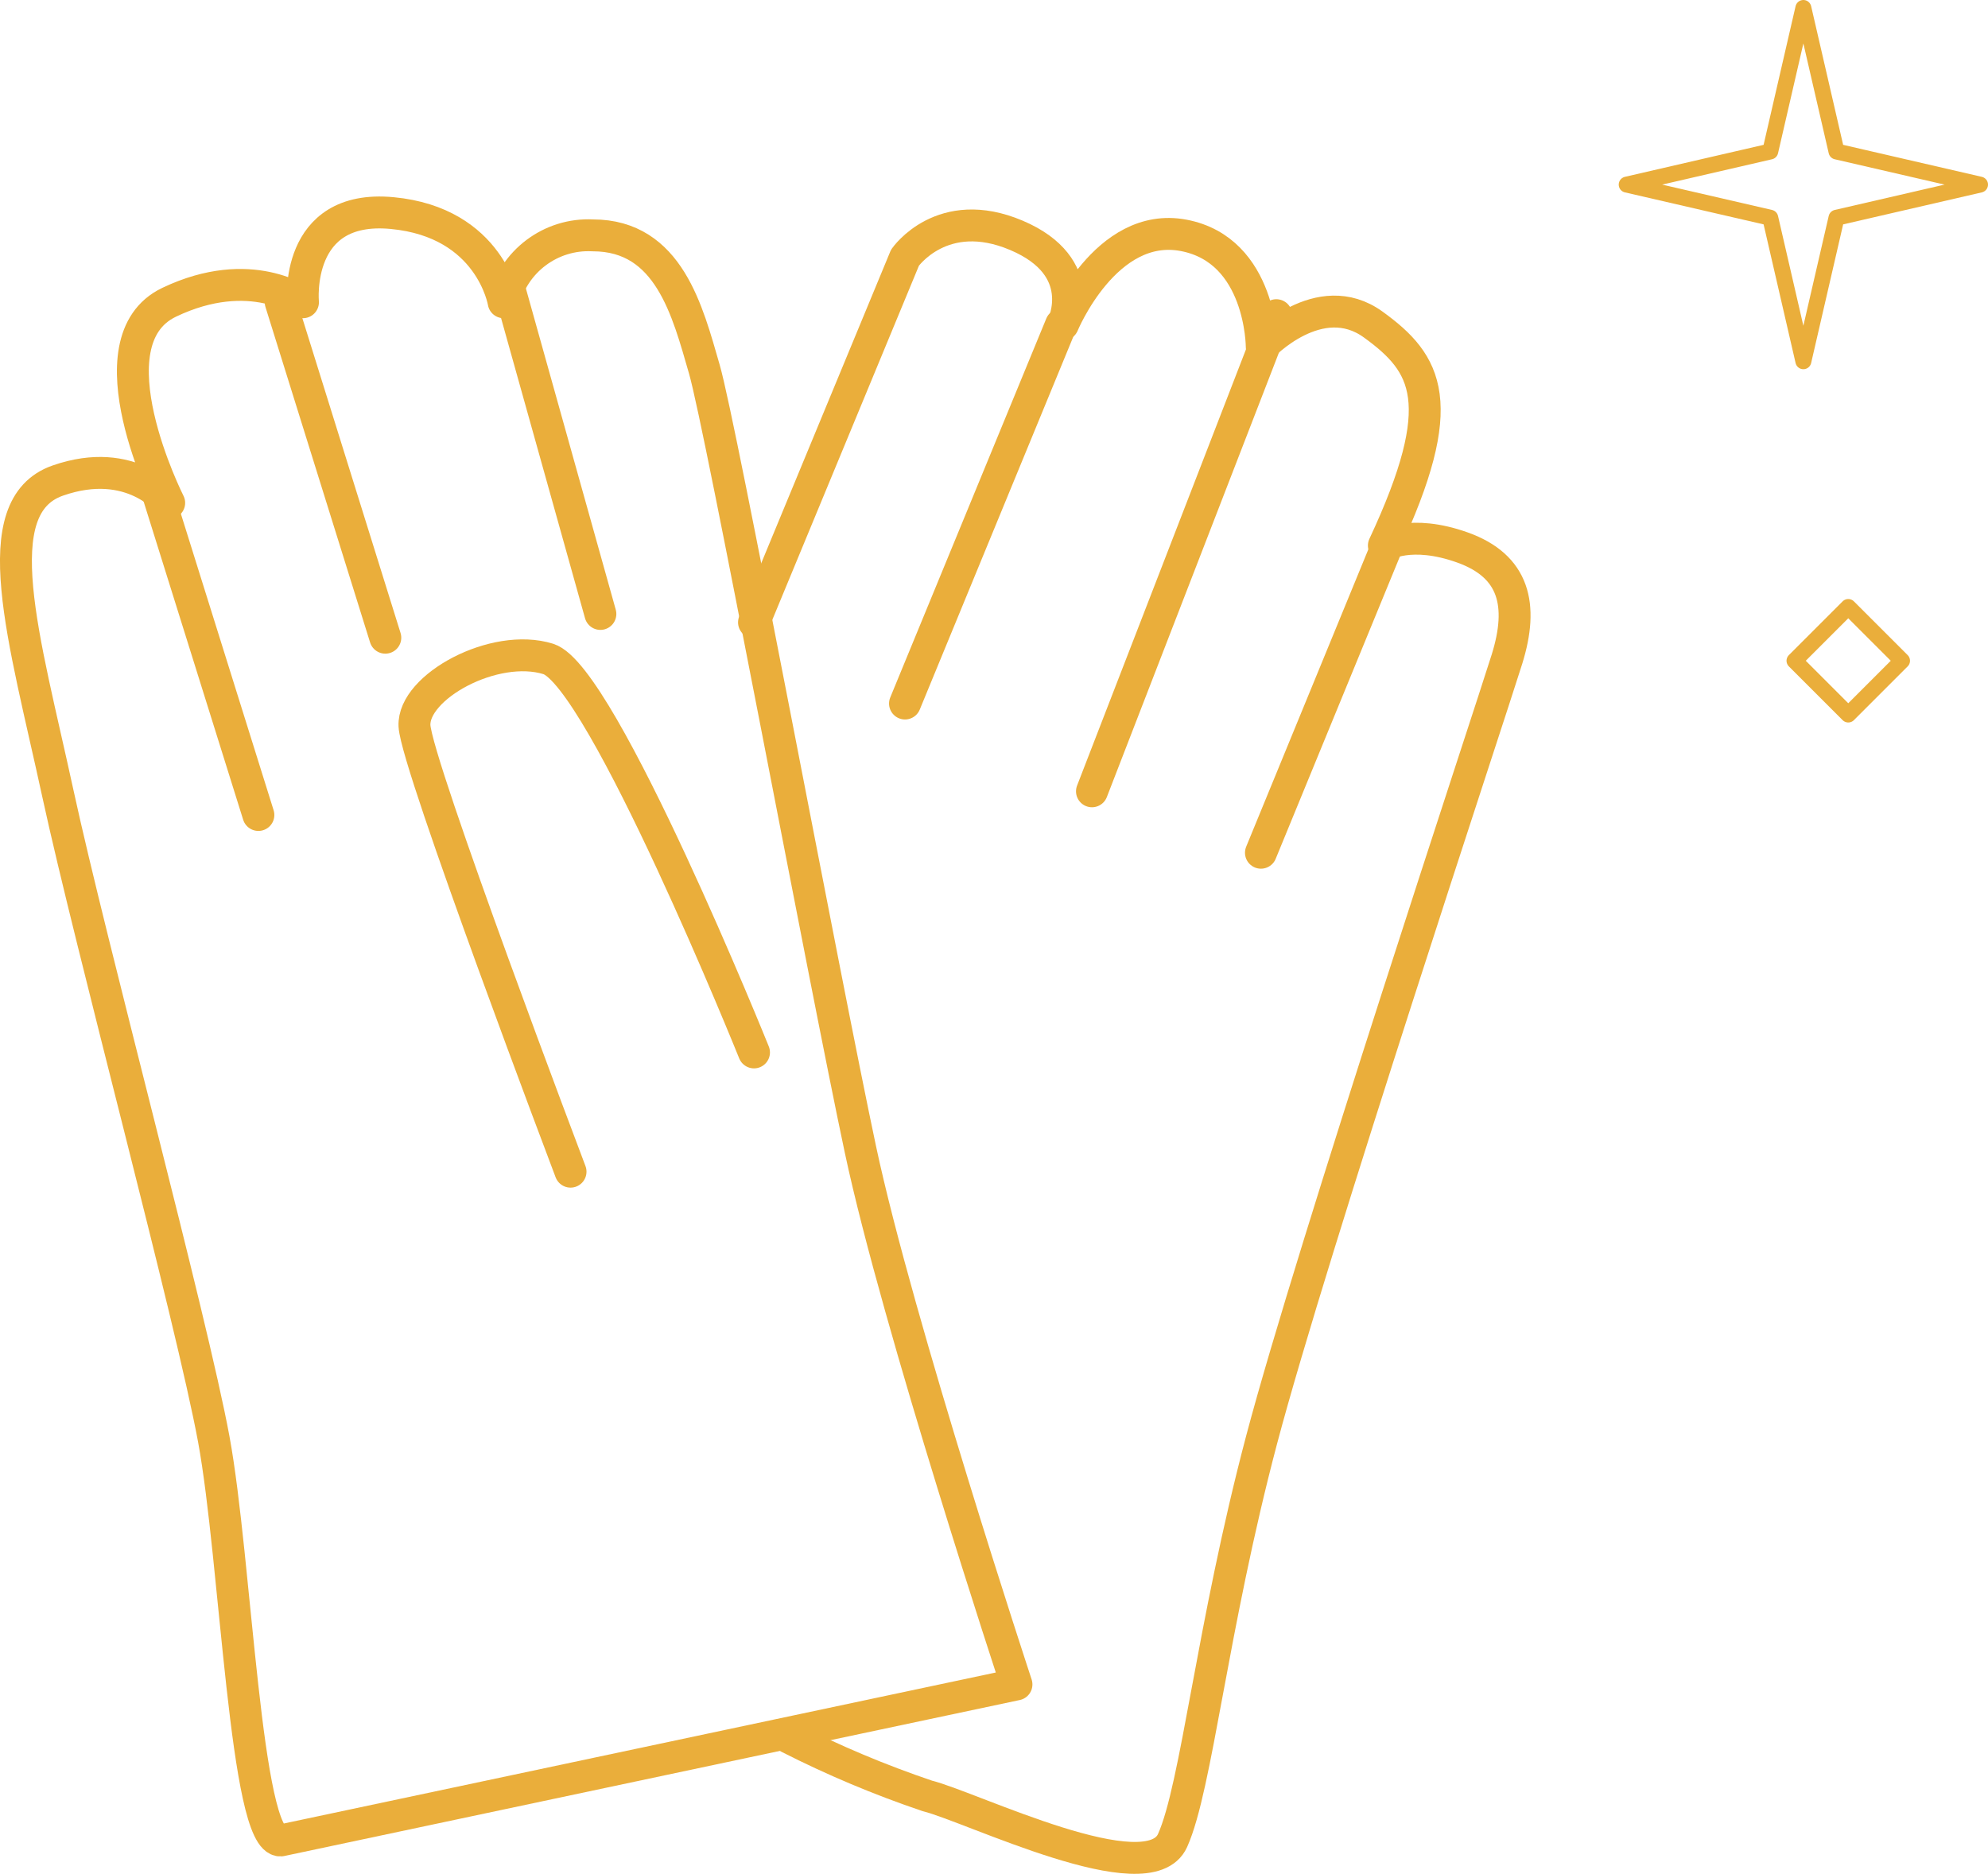
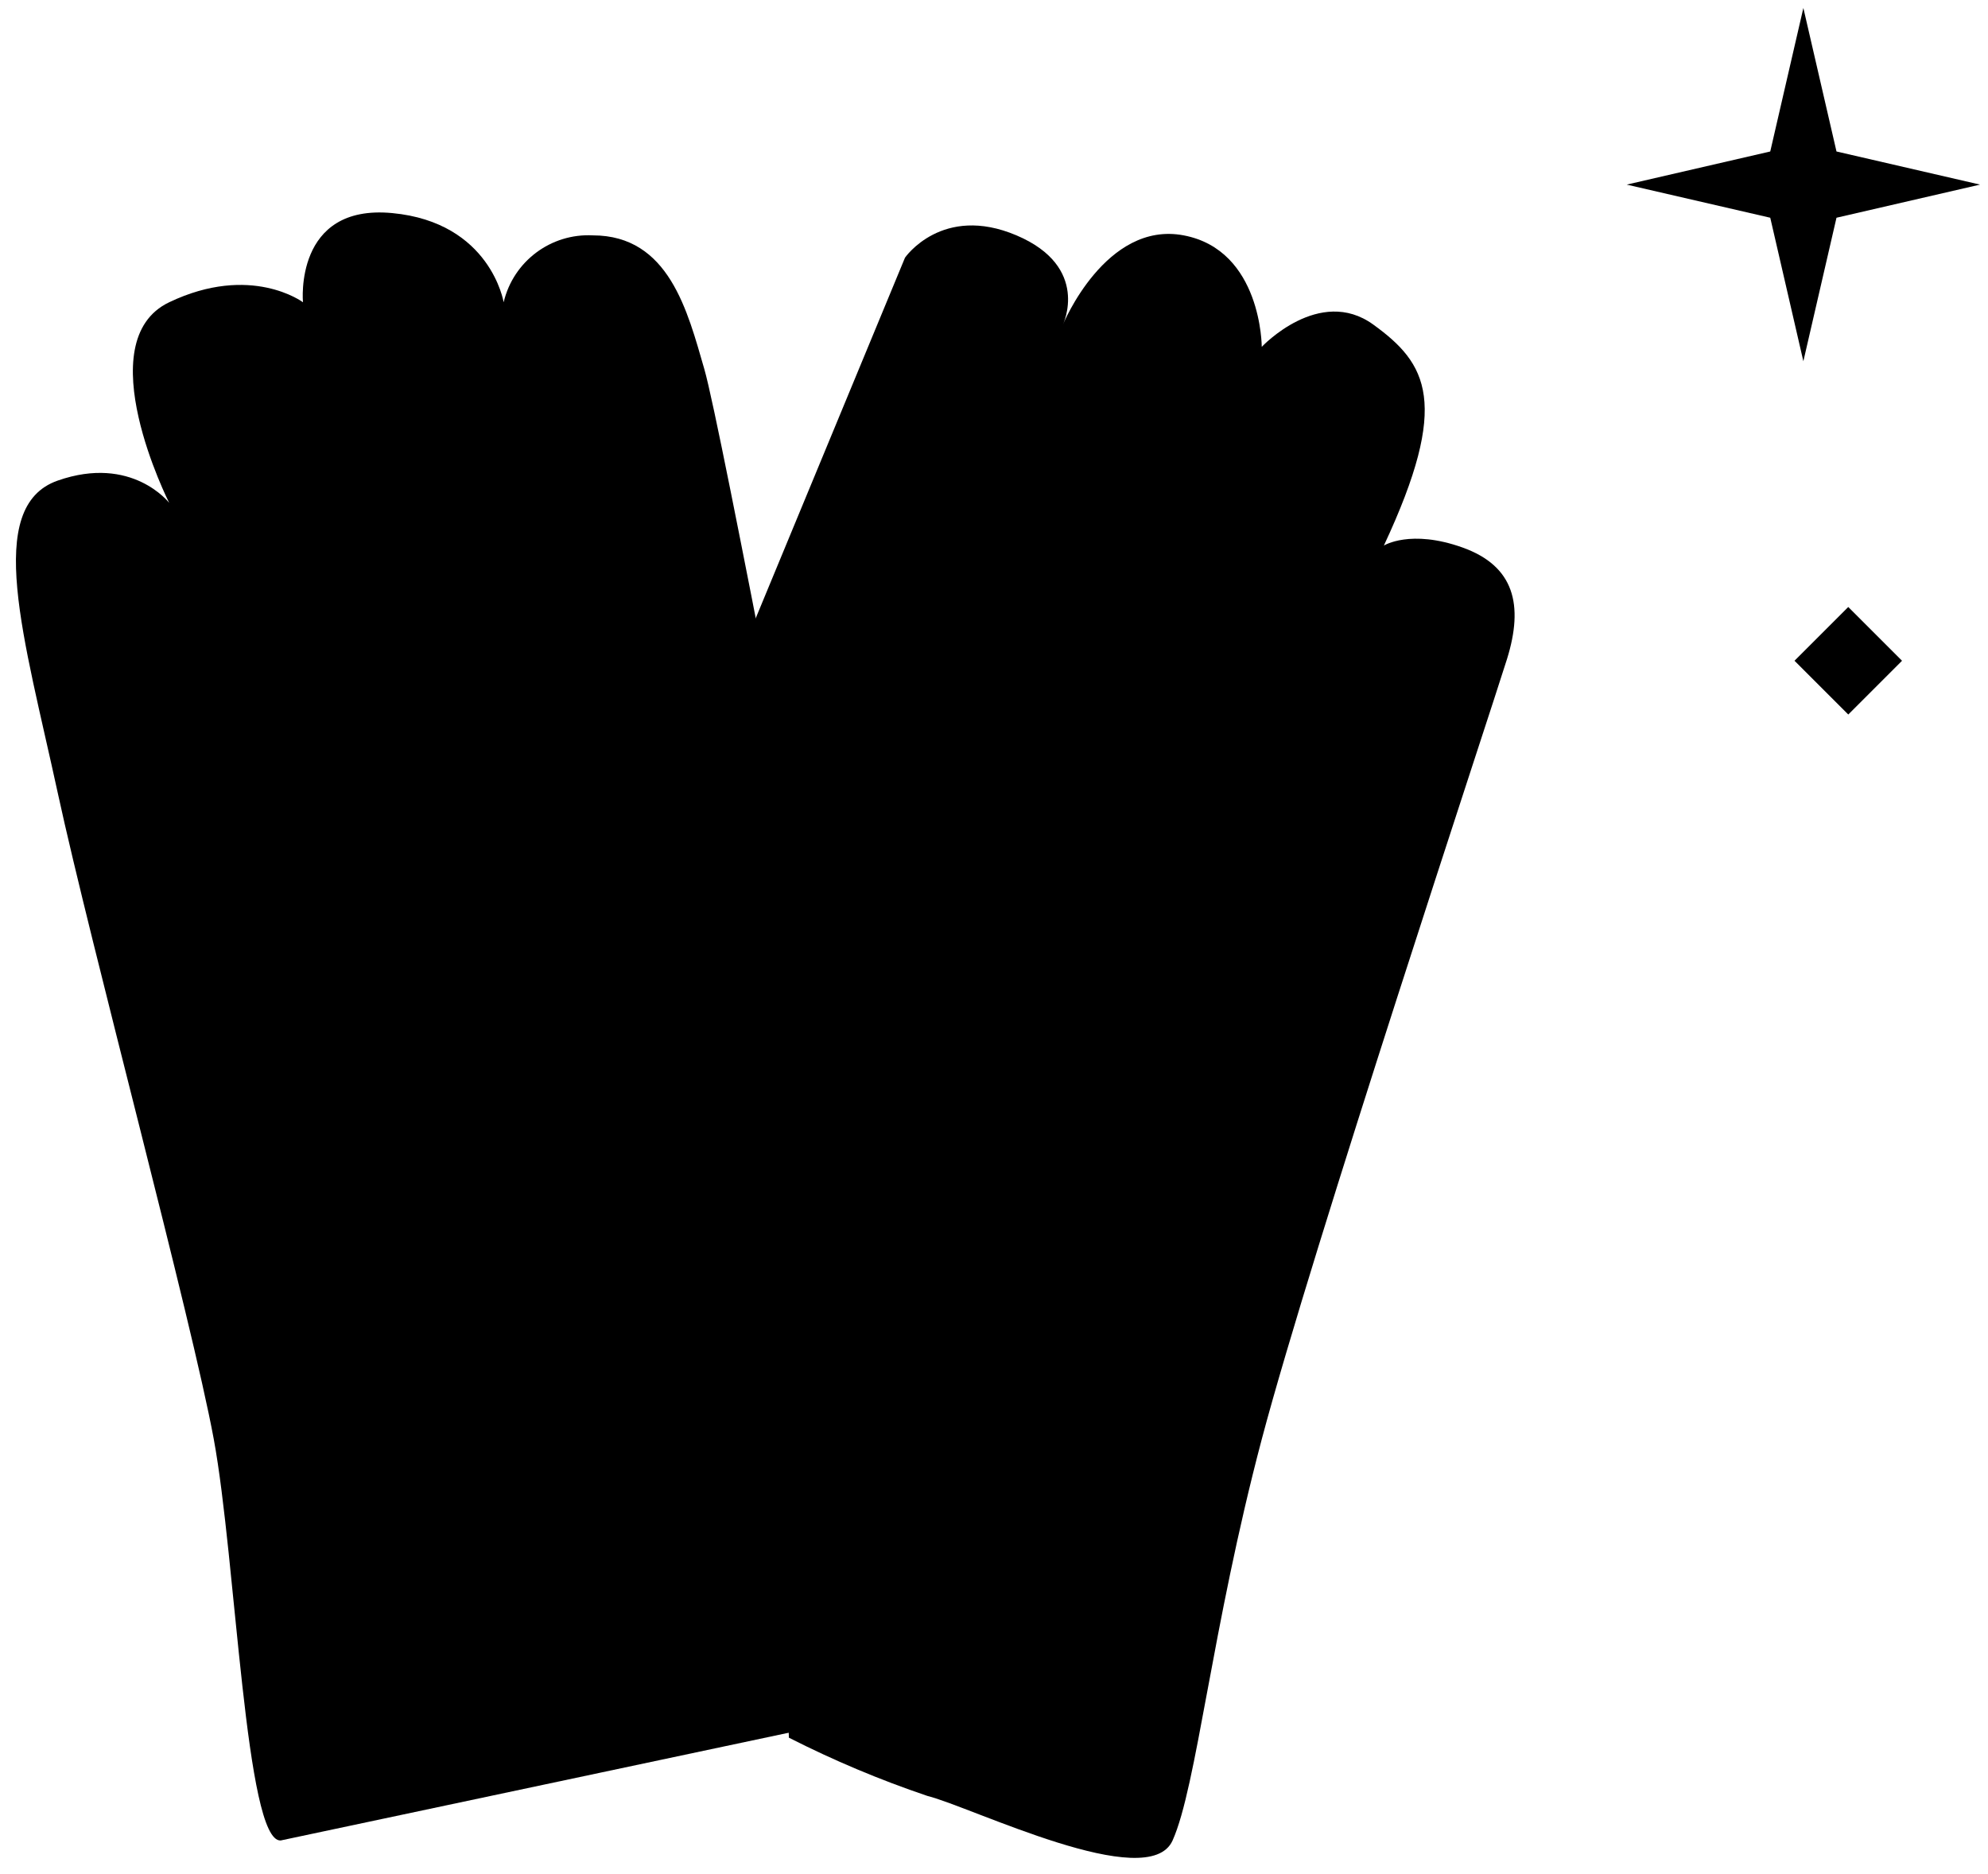
<svg xmlns="http://www.w3.org/2000/svg" width="124.64" height="117.5" viewBox="0 0 124.64 117.5">
  <defs>
-     <style>.a,.b{fill:none;stroke:#eaae3b;stroke-linecap:round;stroke-linejoin:round;}.a{stroke-width:2px;}</style>
+     <style />
  </defs>
  <path class="a" d="M480.139,4089.128l46.131-9.785s-7.456-22.6-9.785-33.55-8.737-45.316-9.785-48.927-2.213-8.387-6.99-8.387a5.456,5.456,0,0,0-5.592,4.194s-0.815-5.009-6.99-5.592-5.592,5.592-5.592,5.592-3.262-2.446-8.387,0,0,12.581,0,12.581-2.33-3.029-6.99-1.398-2.097,9.902,0,19.571,8.387,32.967,9.785,40.539S477.926,4089.245,480.139,4089.128Z" transform="translate(-462.541 -3973.72)" />
  <path class="a" d="M498.312,4047.191s-9.669-25.512-9.785-27.958,5.009-5.242,8.387-4.194,12.9,24.674,12.9,24.674" transform="translate(-462.541 -3973.72)" />
  <line class="a" x1="31.863" y1="17.836" x2="37.642" y2="38.498" />
  <line class="a" x1="17.598" y1="18.952" x2="24.158" y2="39.988" />
  <line class="a" x1="9.711" y1="30.357" x2="16.2" y2="51.104" />
  <path class="a" d="M509.814,4012.746l9.467-22.869s2.33-3.378,6.99-1.398,2.912,5.592,2.912,5.592,2.679-6.524,7.572-5.592,4.893,6.99,4.893,6.99,3.611-3.844,6.99-1.398,4.859,4.889.666,13.859c0,0,1.664-1.045,4.926.12s3.844,3.611,2.796,6.99-12.232,37.045-15.377,48.927-4.077,21.784-5.592,25.162-12.581-2.097-15.377-2.796a65.117,65.117,0,0,1-8.679-3.651" transform="translate(-462.541 -3973.72)" />
  <line class="a" x1="66.525" y1="20.35" x2="56.74" y2="44.115" />
  <line class="a" x1="80.02" y1="19.763" x2="68.462" y2="49.62" />
  <line class="a" x1="87.494" y1="32.931" x2="79.056" y2="53.472" />
  <rect class="b" x="576.037" y="4012.77" width="4.767" height="4.767" transform="translate(-3132.268 -2388.704) rotate(-45)" />
  <polygon class="b" points="115.141 13.653 124.14 11.576 115.141 9.499 113.064 0.5 110.988 9.499 101.988 11.576 110.988 13.653 113.064 22.652 115.141 13.653" />
</svg>
